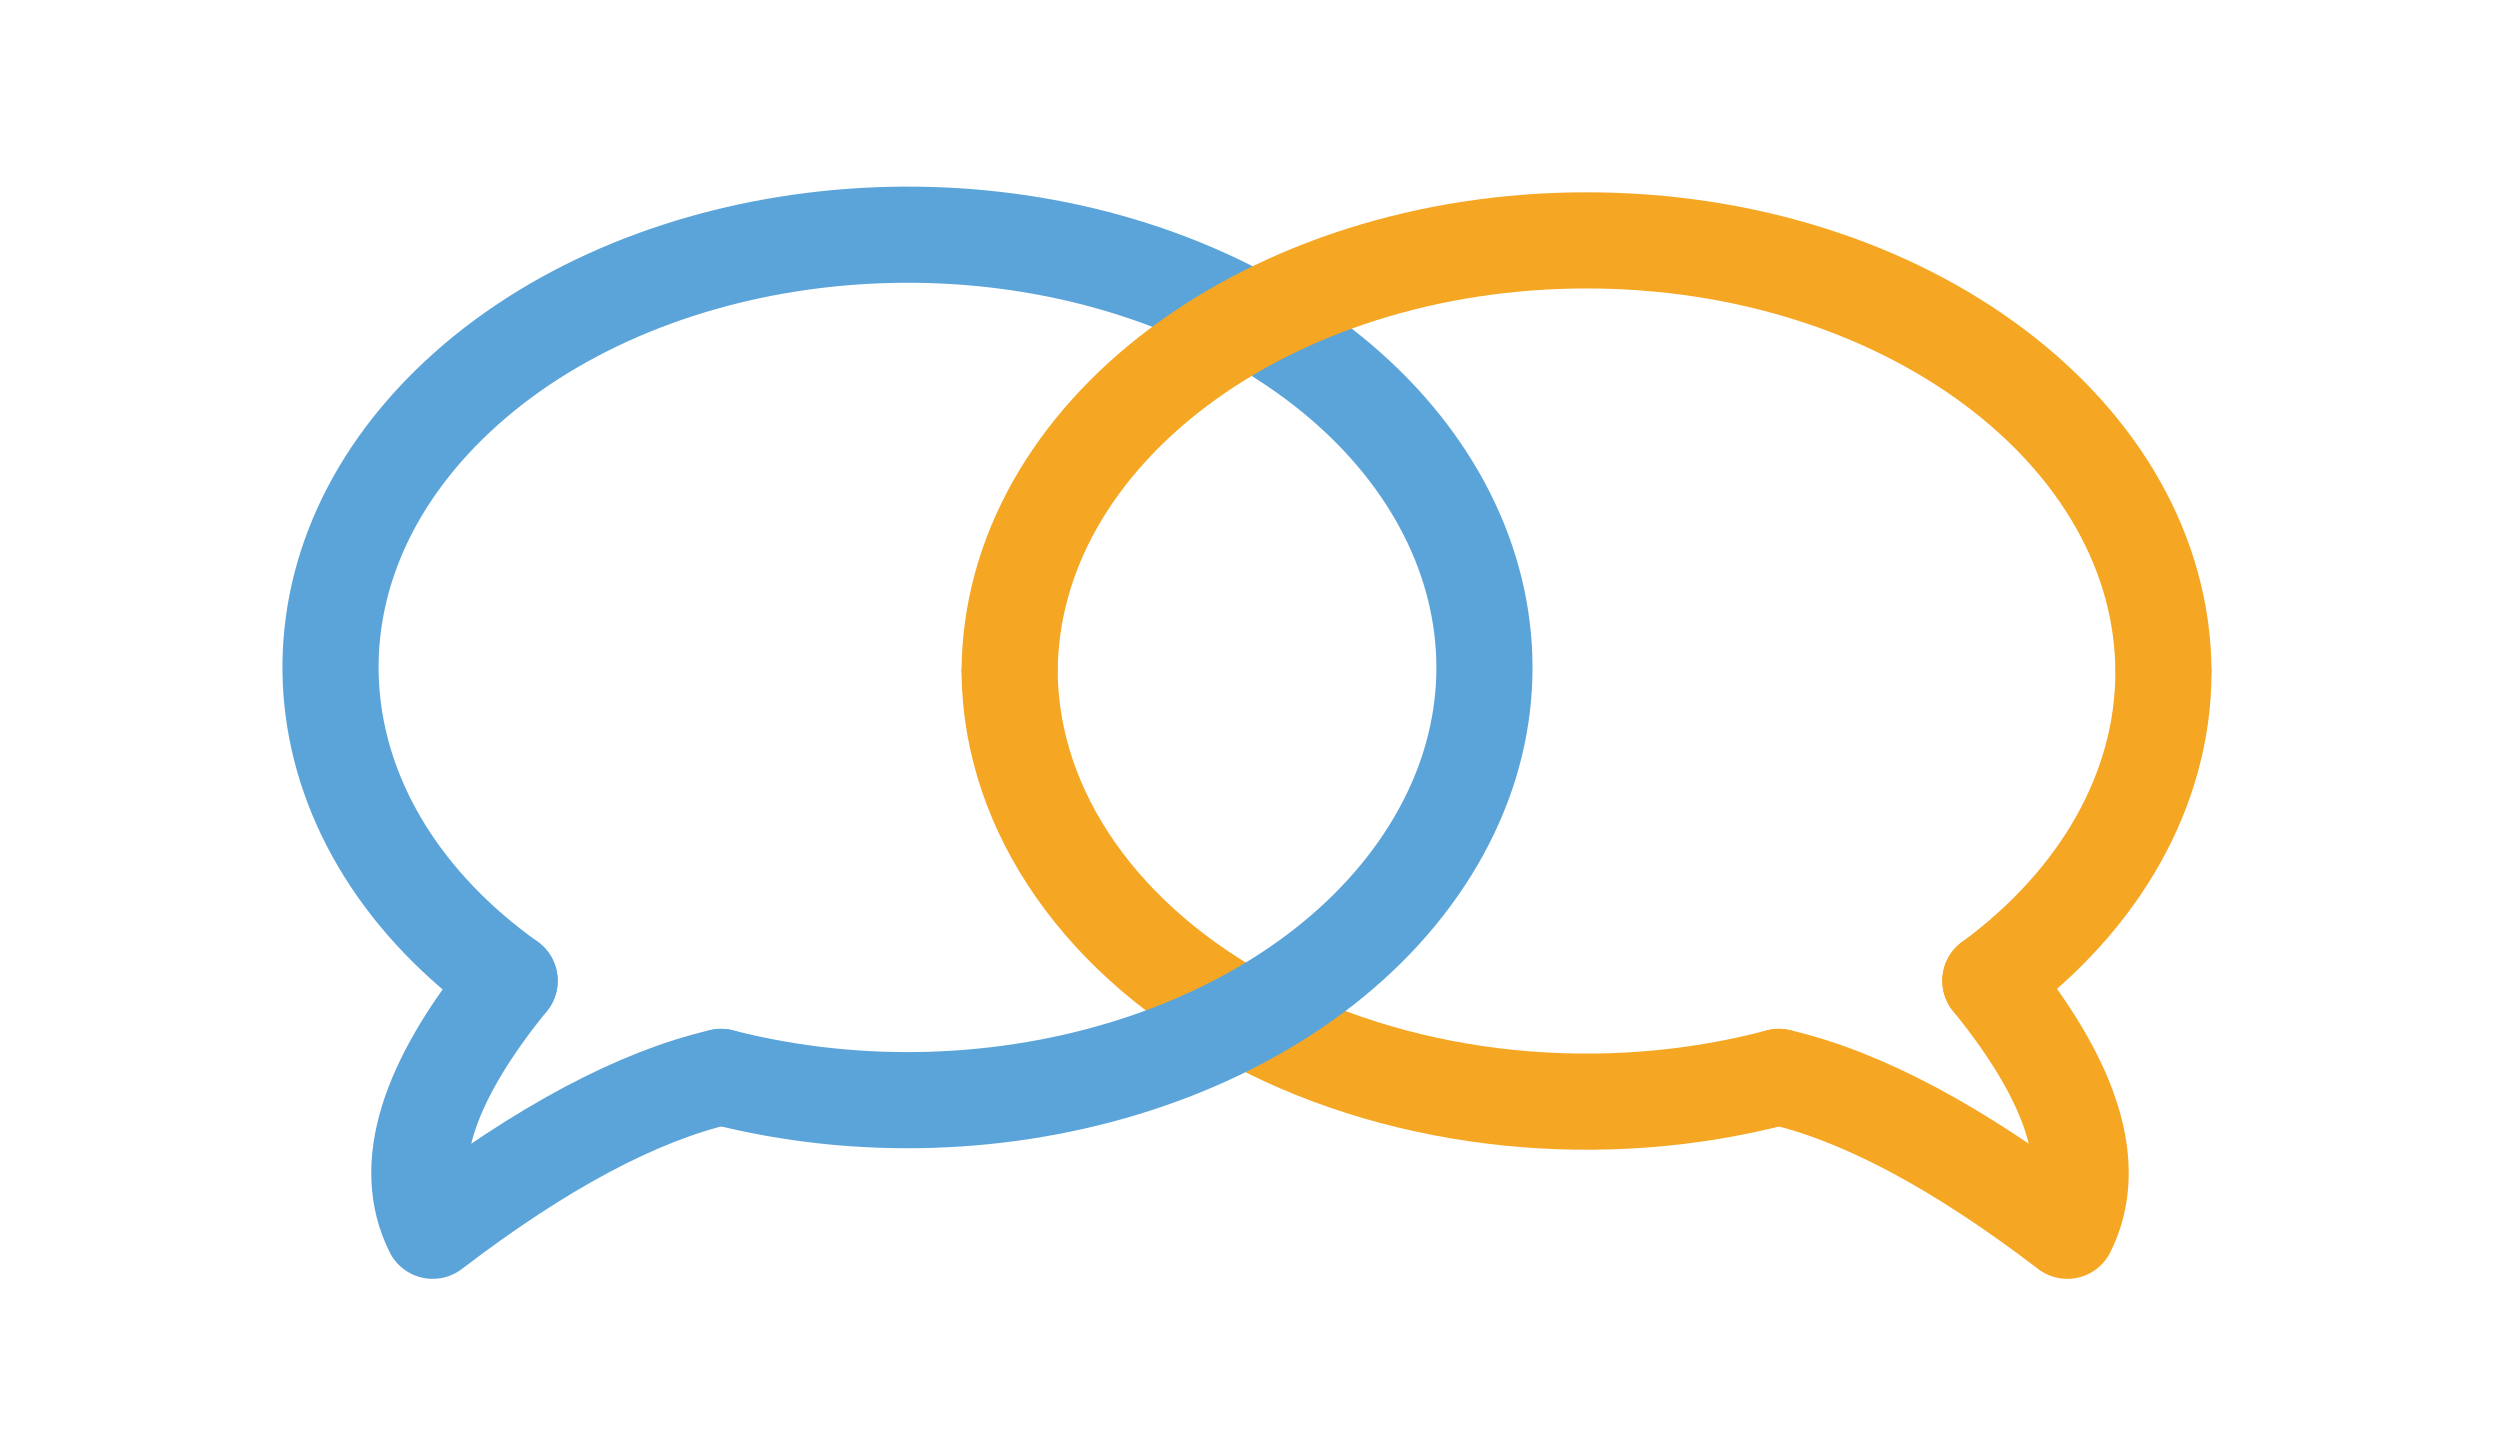
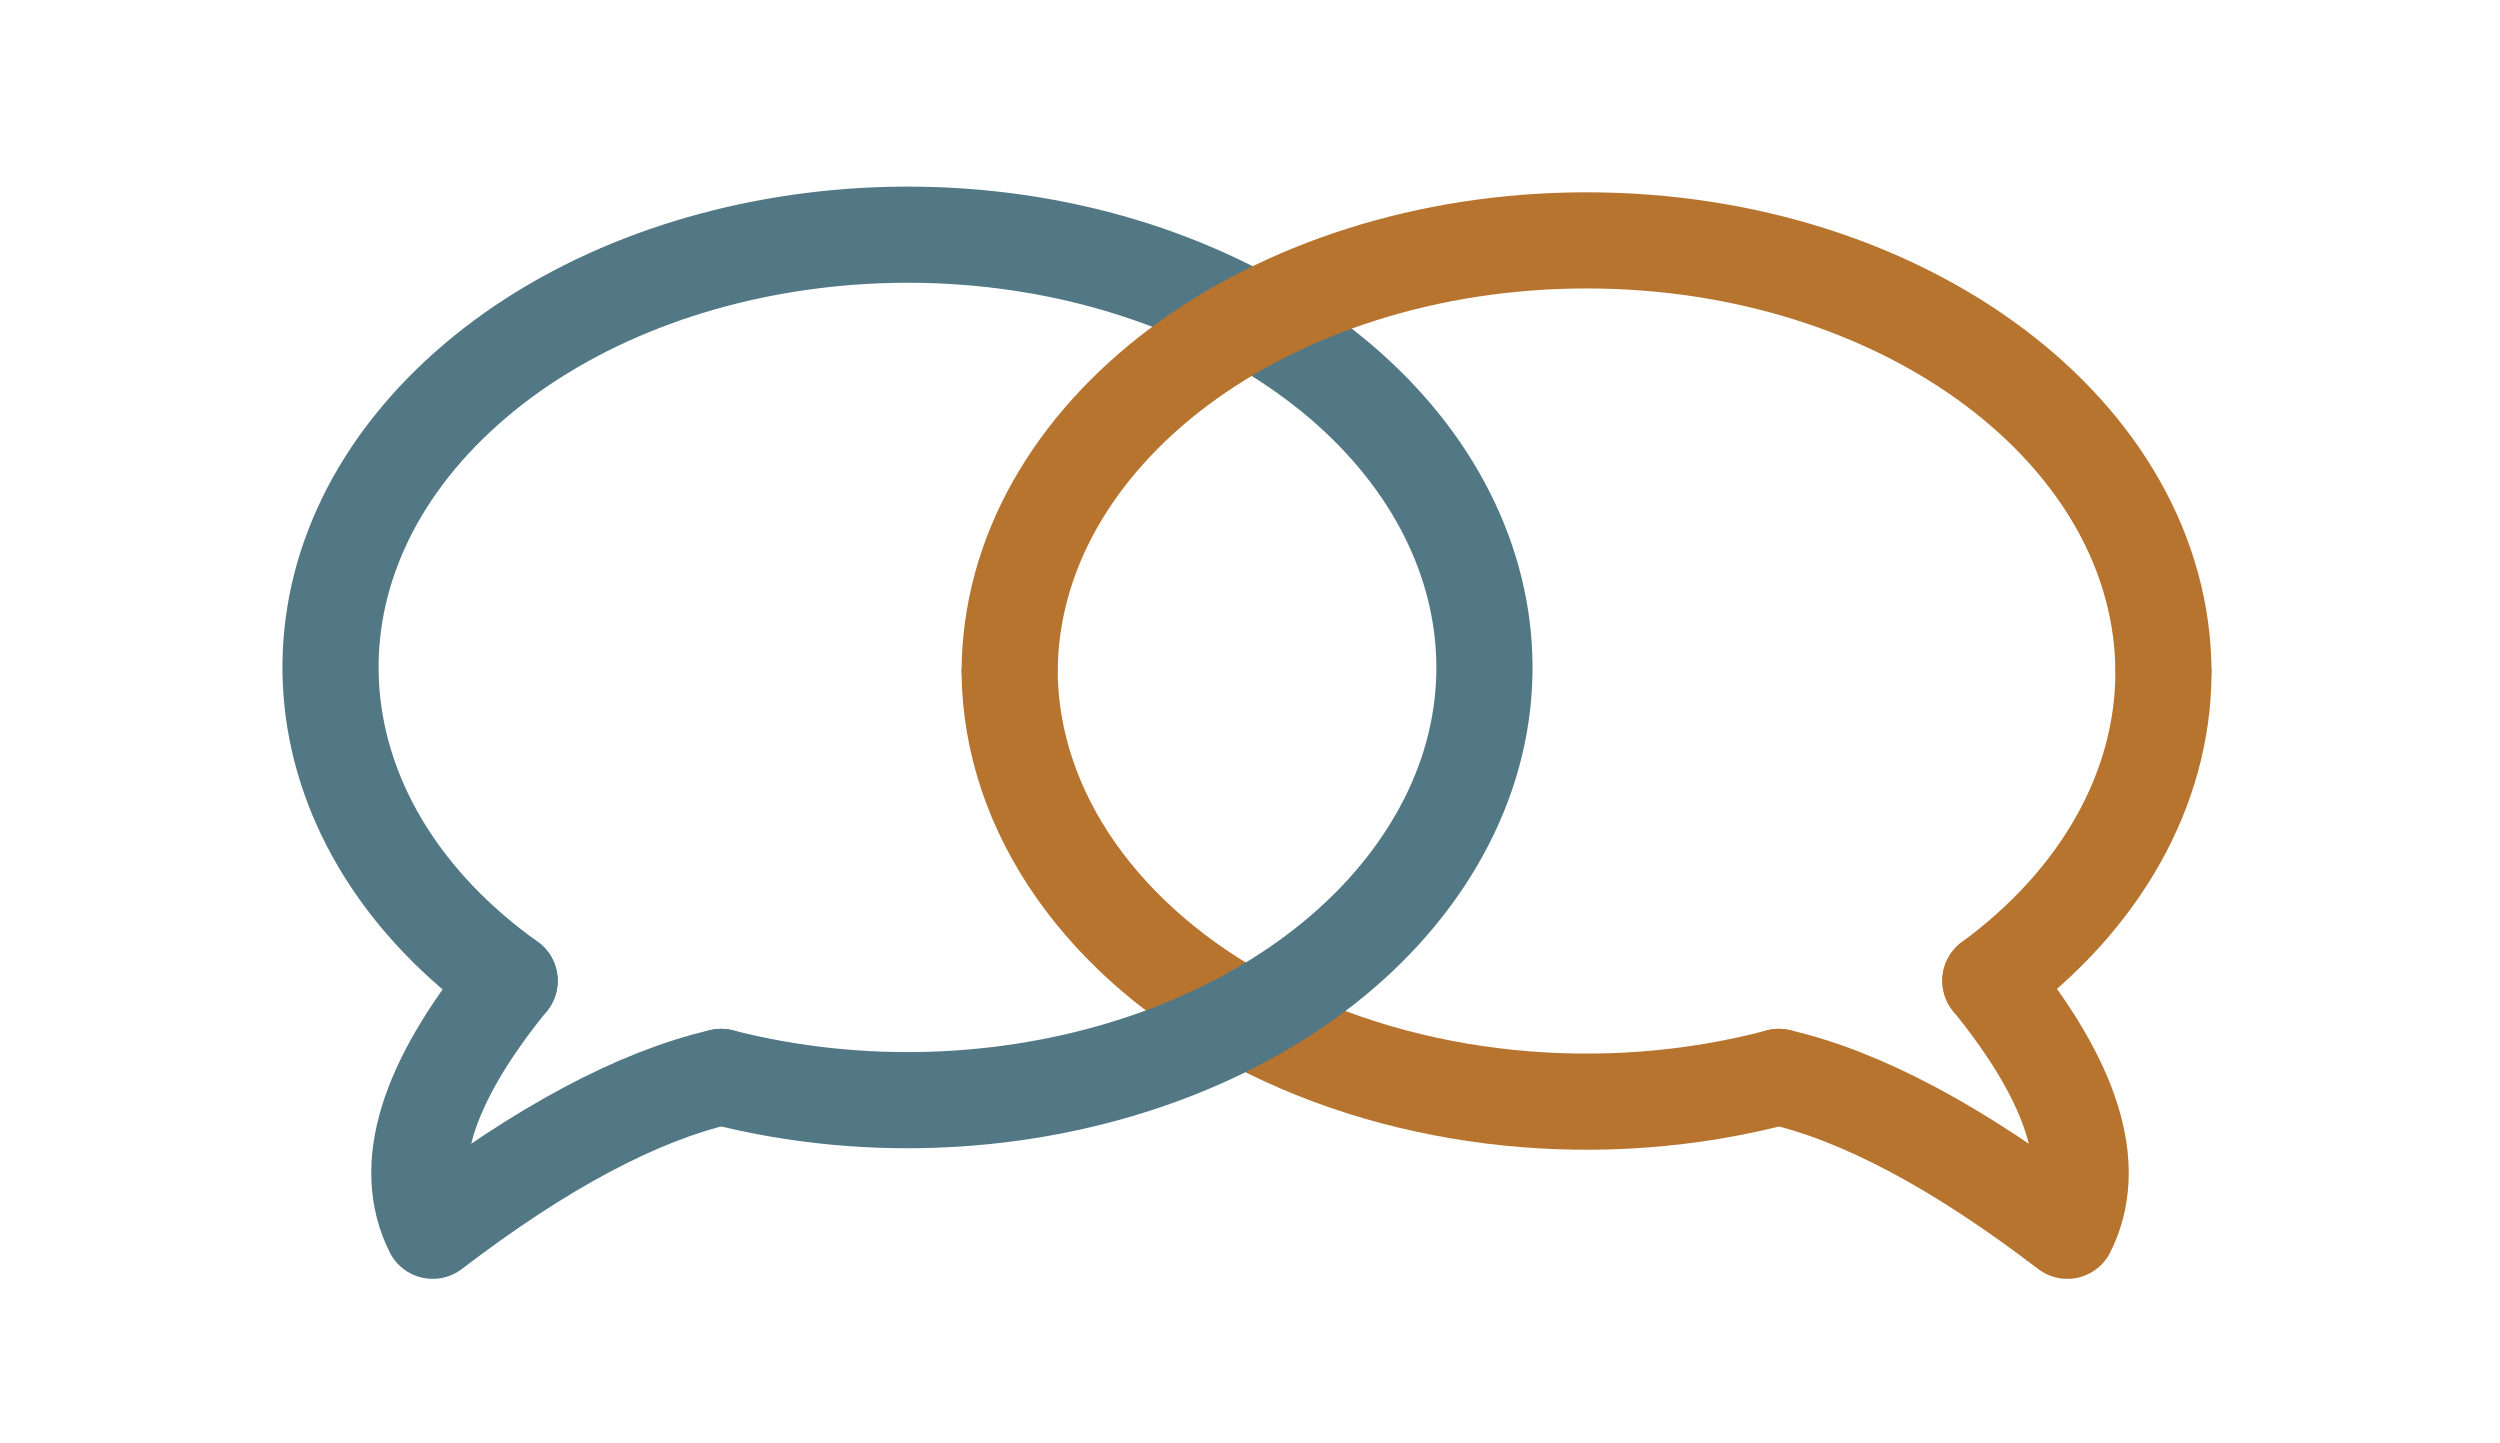
<svg xmlns="http://www.w3.org/2000/svg" viewBox="0 0 260 150" width="260" height="150" role="img" aria-label="Meet Without Fear logo">
-   <path d="M 105,70 A 60,45 0 0,0 185,112" fill="none" stroke="#f5a623" stroke-width="10" stroke-linecap="round" />
-   <path d="M 207,102 A 60,45 0 0,0 225,70" fill="none" stroke="#f5a623" stroke-width="10" stroke-linecap="round" />
-   <path d="M 207,102 Q 220,118 215,128 Q 198,115 185,112" fill="none" stroke="#f5a623" stroke-width="10" stroke-linecap="round" stroke-linejoin="round" />
-   <path d="M 53,102 A 60,45 0 1,1 75,112" fill="none" stroke="#5ba4d9" stroke-width="10" stroke-linecap="round" />
-   <path d="M 53,102 Q 40,118 45,128 Q 62,115 75,112" fill="none" stroke="#5ba4d9" stroke-width="10" stroke-linecap="round" stroke-linejoin="round" />
-   <path d="M 105,70 A 60,45 0 0,1 225,70" fill="none" stroke="#f5a623" stroke-width="10" />
+   <path d="M 105,70 A 60,45 0 0,0 185,112" fill="none" stroke="#b7742f" stroke-width="10" stroke-linecap="round" />
+   <path d="M 207,102 A 60,45 0 0,0 225,70" fill="none" stroke="#b7742f" stroke-width="10" stroke-linecap="round" />
+   <path d="M 207,102 Q 220,118 215,128 Q 198,115 185,112" fill="none" stroke="#b7742f" stroke-width="10" stroke-linecap="round" stroke-linejoin="round" />
+   <path d="M 53,102 A 60,45 0 1,1 75,112" fill="none" stroke="#517884" stroke-width="10" stroke-linecap="round" />
+   <path d="M 53,102 Q 40,118 45,128 Q 62,115 75,112" fill="none" stroke="#517884" stroke-width="10" stroke-linecap="round" stroke-linejoin="round" />
+   <path d="M 105,70 A 60,45 0 0,1 225,70" fill="none" stroke="#b7742f" stroke-width="10" />
</svg>
